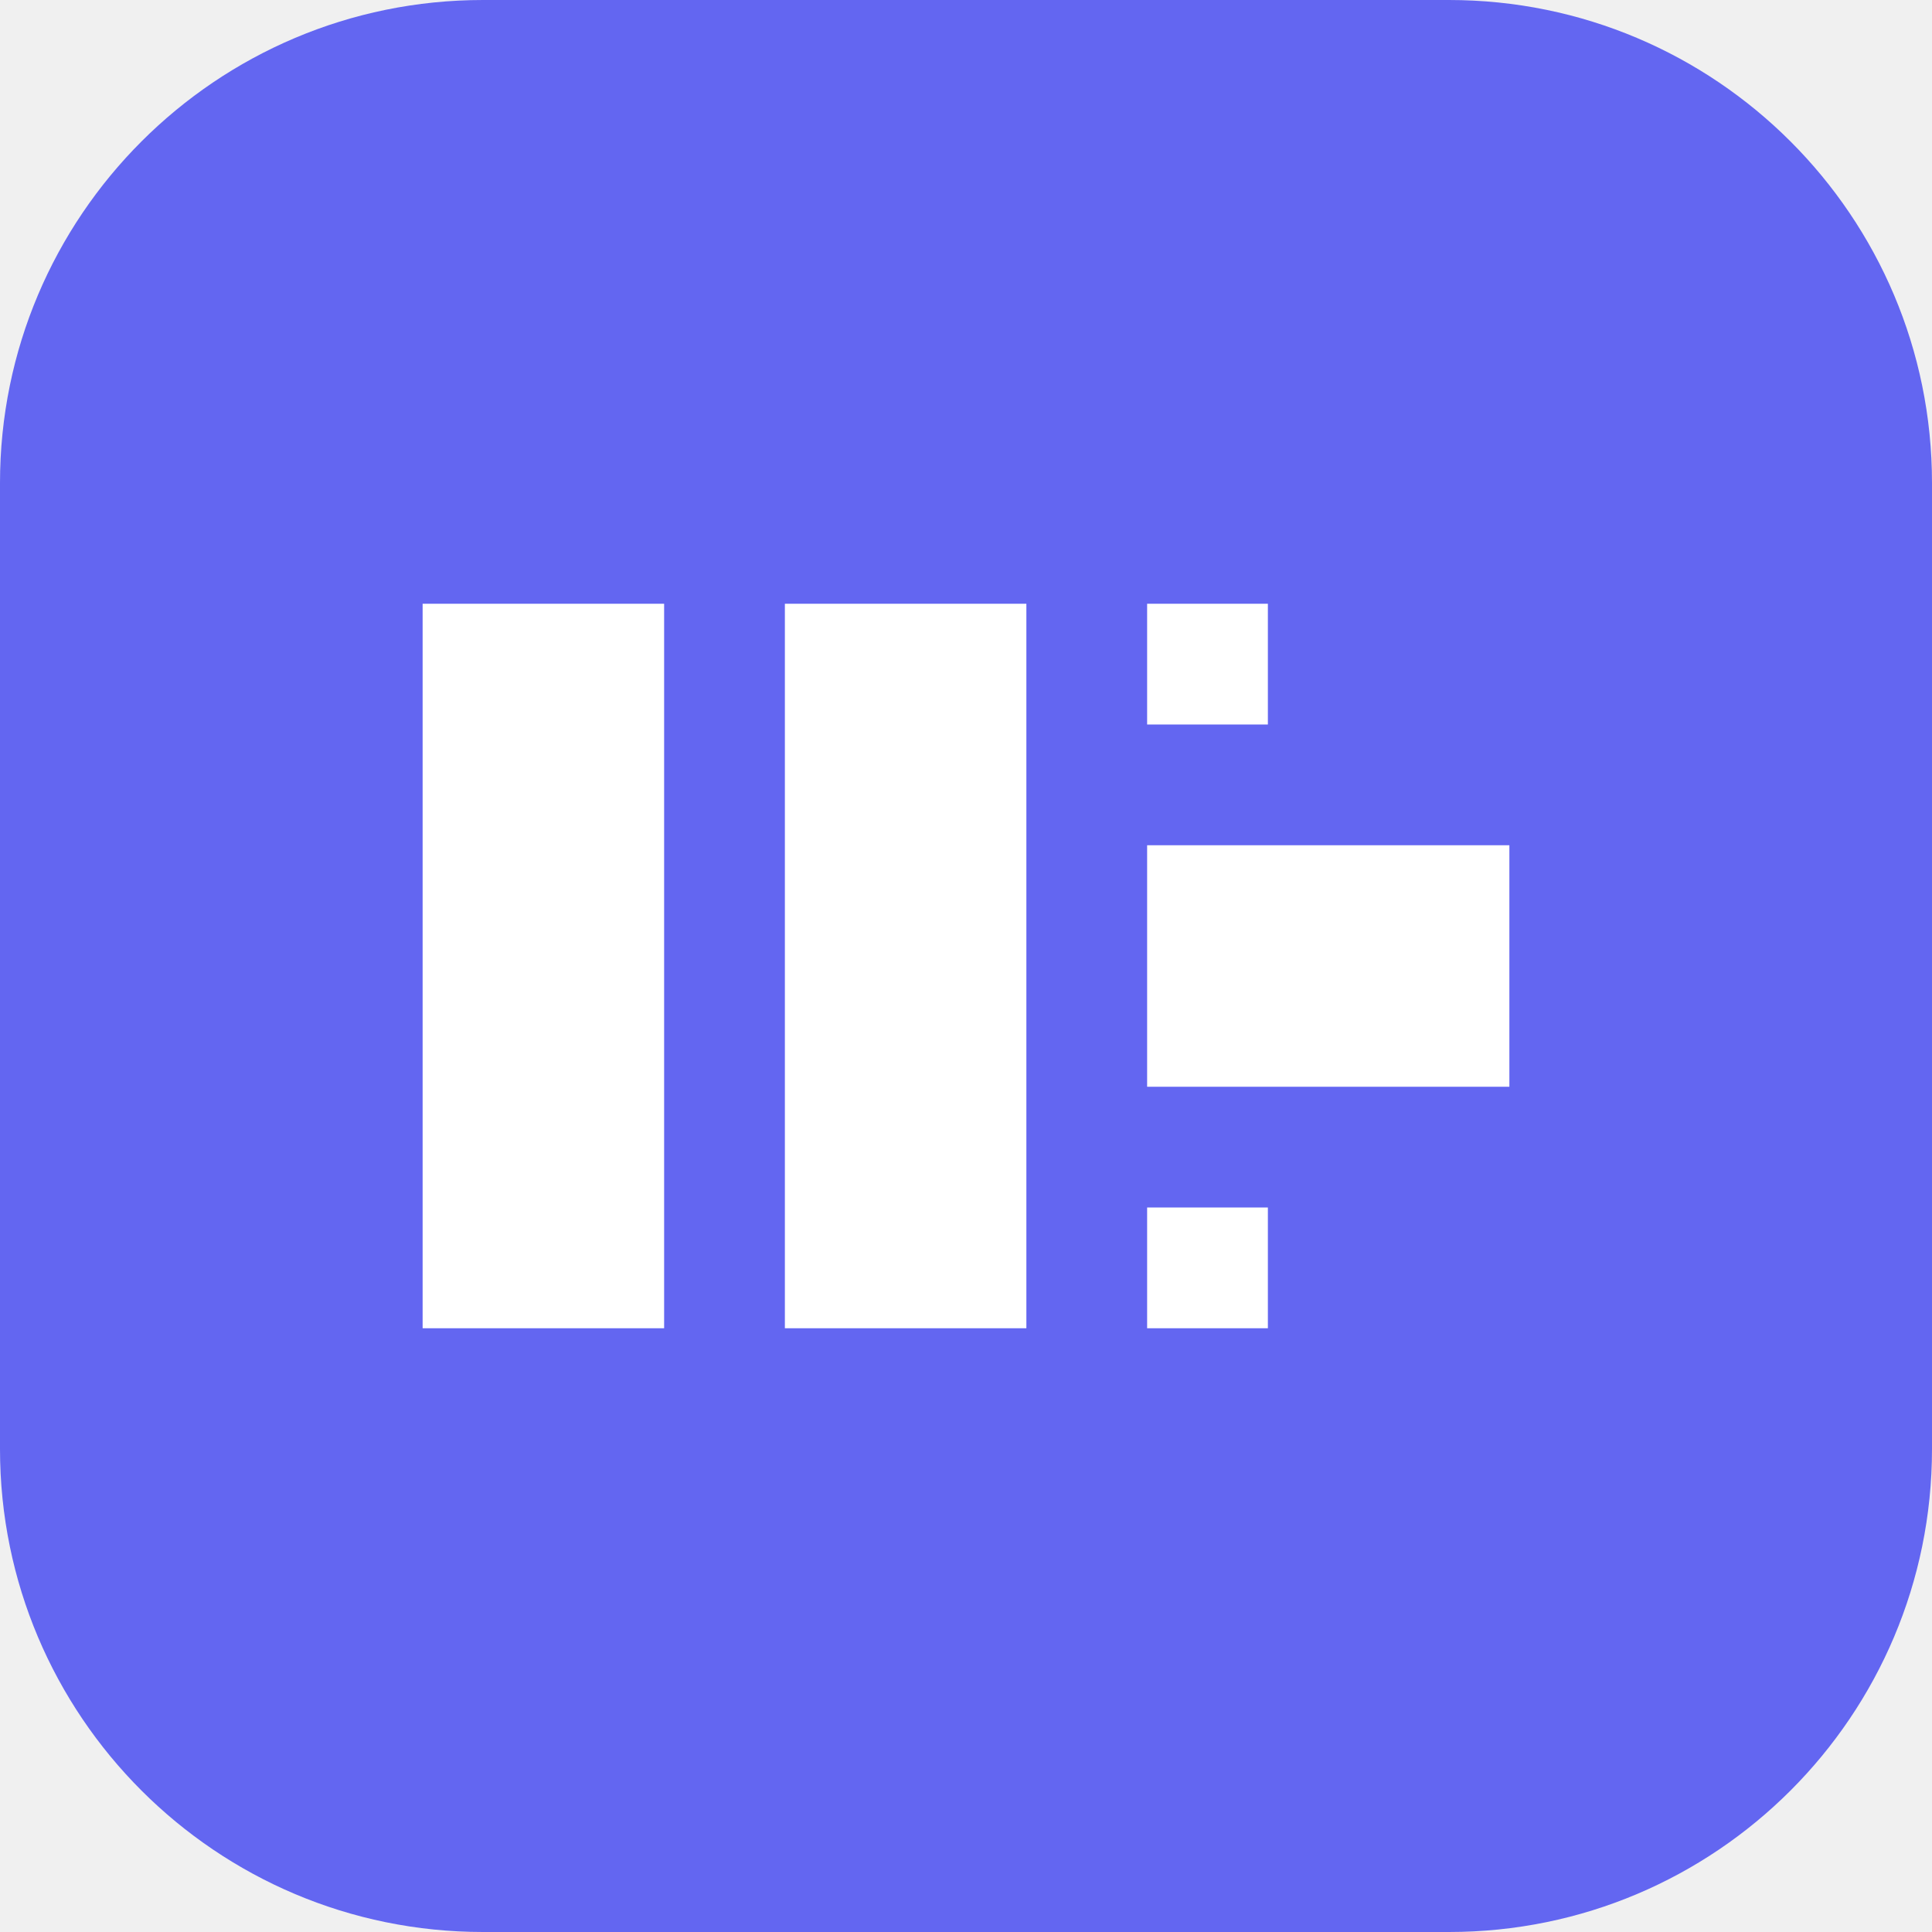
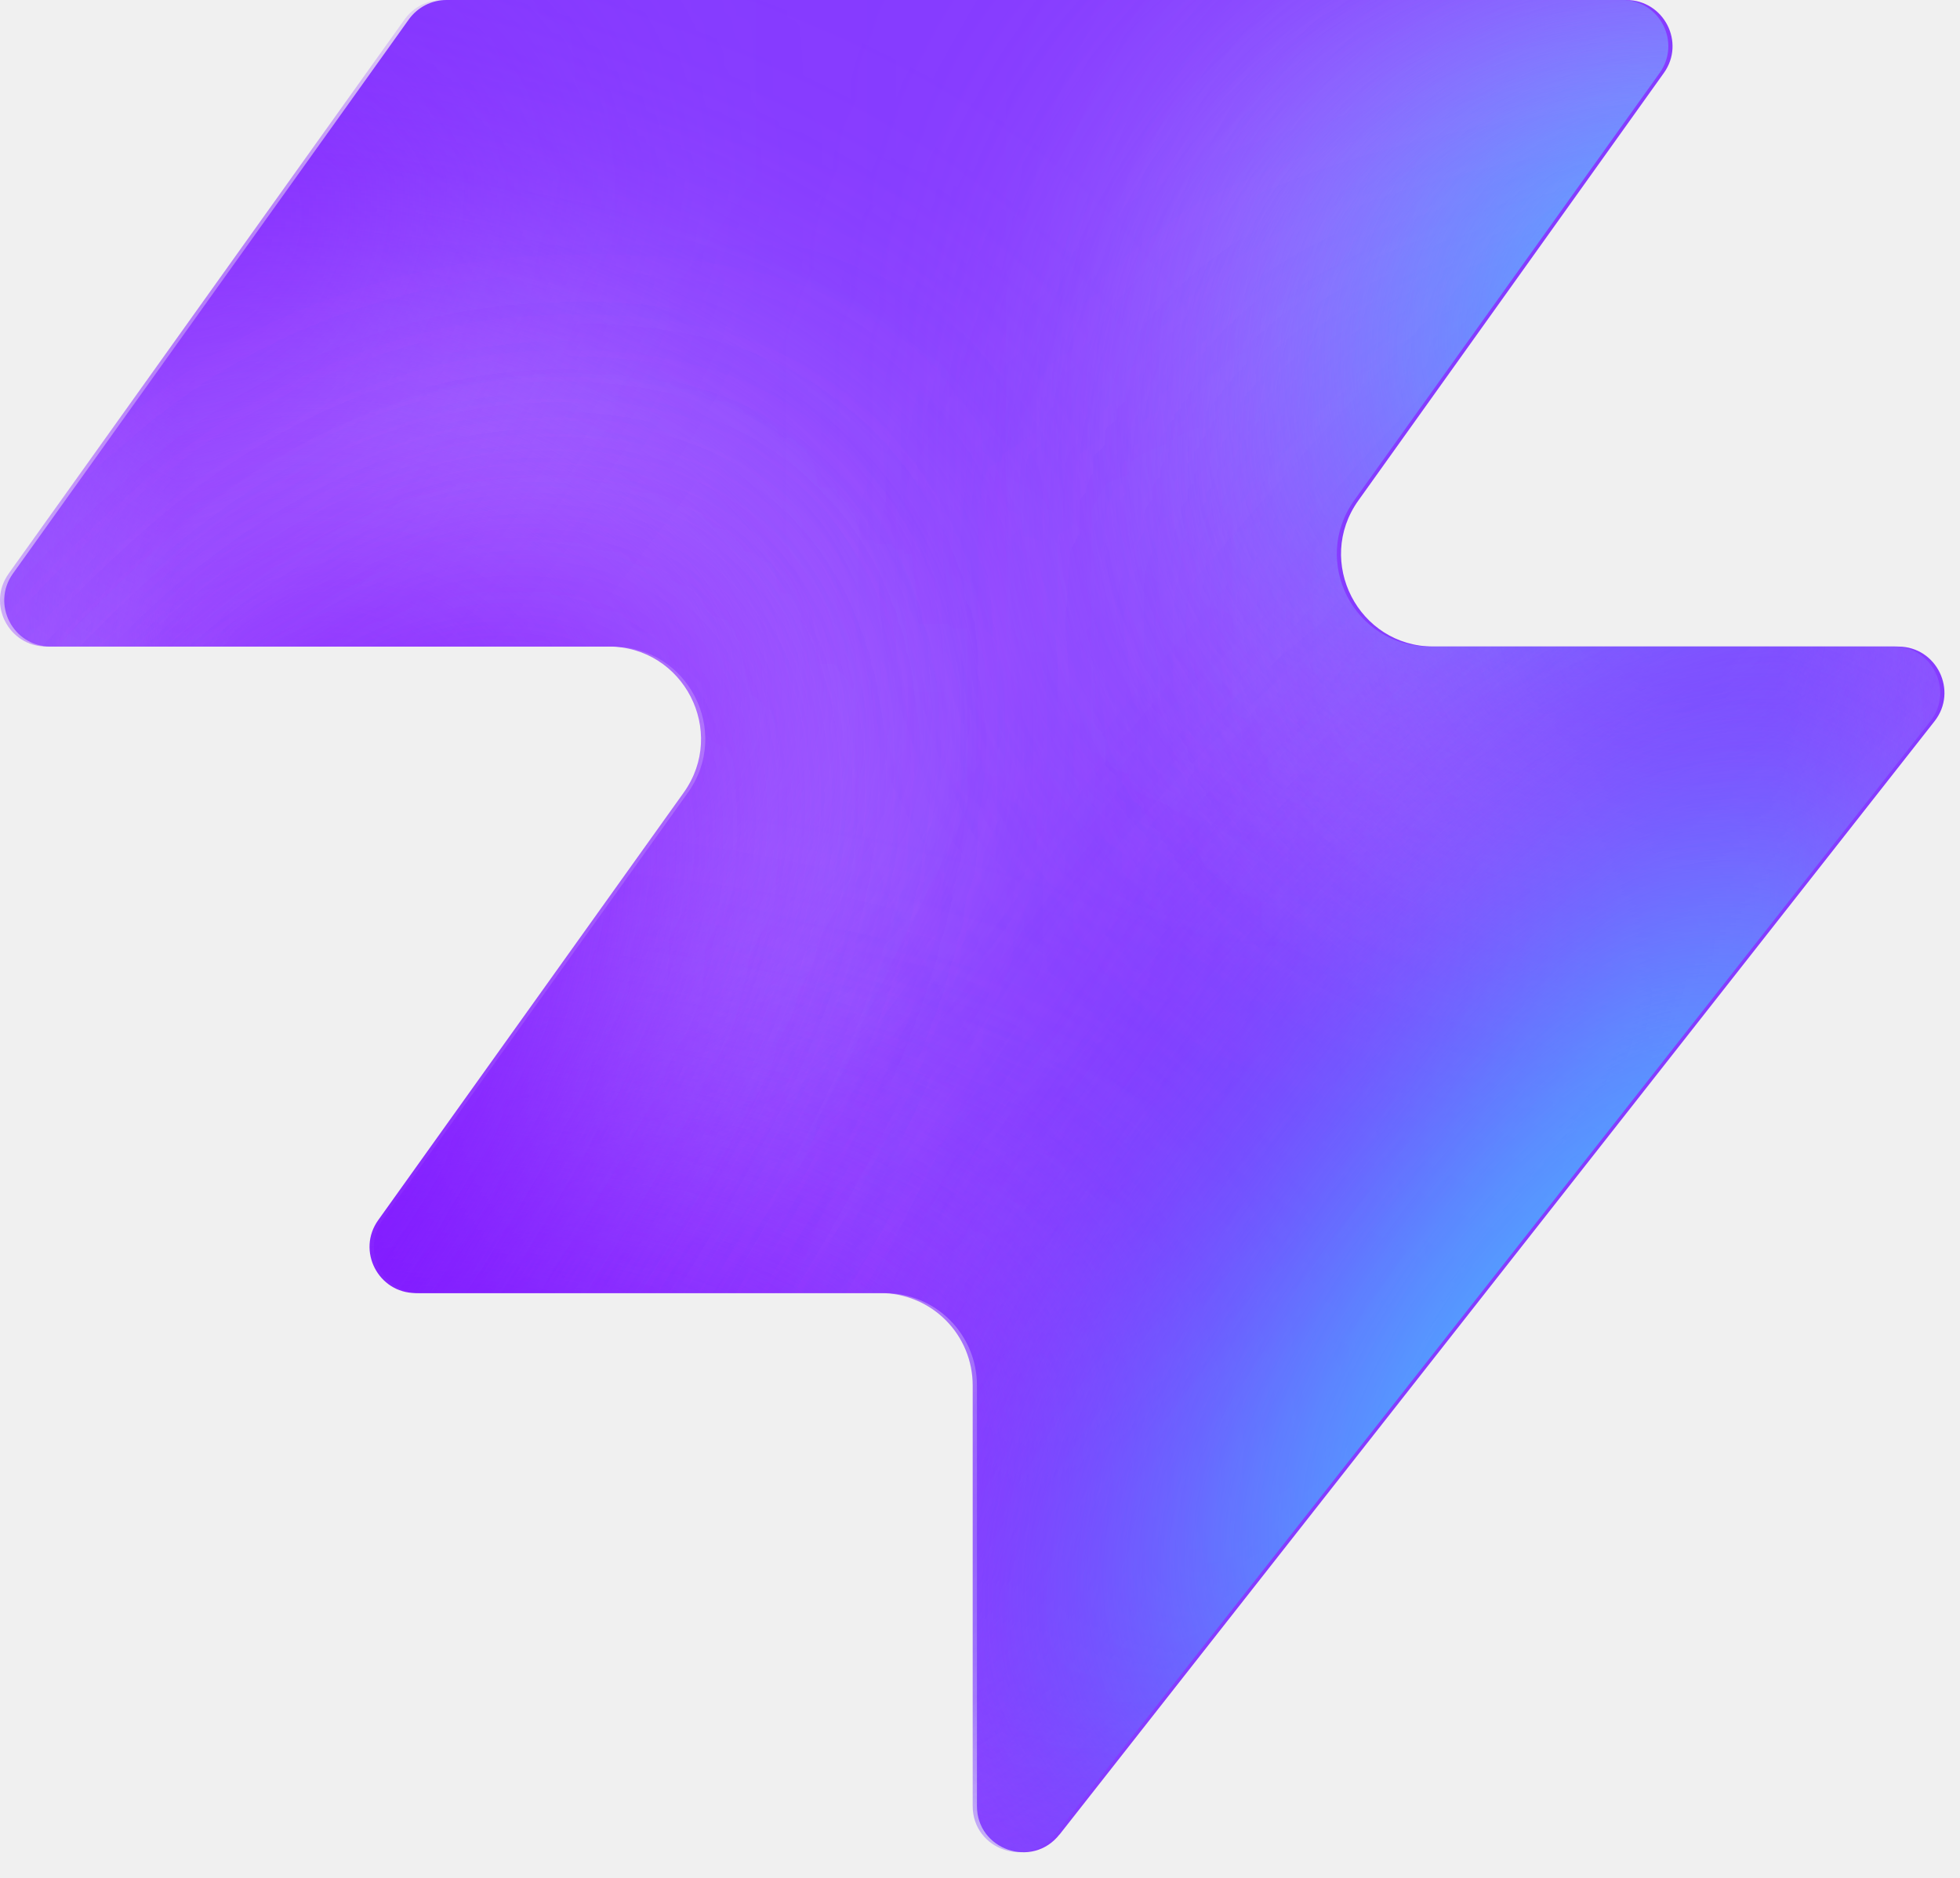
- <svg xmlns="http://www.w3.org/2000/svg" viewBox="0 0 32 32">
-   <rect width="32" height="32" rx="8" fill="#6366f1" />
-   <path d="M7 10h4v12H7zM13 10h4v12h-4zM19 14h6v4h-6zM19 10h2v2h-2zM19 20h2v2h-2z" fill="white" />
+ <svg xmlns="http://www.w3.org/2000/svg" width="48" height="46" fill="none" viewBox="0 0 48 46">
+   <path fill="#863bff" d="M25.946 44.938c-.664.845-2.021.375-2.021-.698V33.937a2.26 2.26 0 0 0-2.262-2.262H10.287c-.92 0-1.456-1.04-.92-1.788l7.48-10.471c1.07-1.497 0-3.578-1.842-3.578H1.237c-.92 0-1.456-1.04-.92-1.788L10.013.474c.214-.297.556-.474.92-.474h28.894c.92 0 1.456 1.04.92 1.788l-7.48 10.471c-1.07 1.498 0 3.579 1.842 3.579h11.377c.943 0 1.473 1.088.89 1.83L25.947 44.94z" style="fill:#863bff;fill:color(display-p3 .525 .23 1);fill-opacity:1" />
+   <mask id="a" width="48" height="46" x="0" y="0" maskUnits="userSpaceOnUse" style="mask-type:alpha">
+     <path fill="#000" d="M25.842 44.938c-.664.844-2.021.375-2.021-.698V33.937a2.26 2.26 0 0 0-2.262-2.262H10.183c-.92 0-1.456-1.04-.92-1.788l7.48-10.471c1.07-1.498 0-3.579-1.842-3.579H1.133c-.92 0-1.456-1.04-.92-1.787L9.91.473c.214-.297.556-.474.92-.474h28.894c.92 0 1.456 1.04.92 1.788l-7.48 10.471c-1.07 1.498 0 3.578 1.842 3.578h11.377c.943 0 1.473 1.088.89 1.832L25.843 44.94z" style="fill:#000;fill-opacity:1" />
+   </mask>
+   <g mask="url(#a)">
+     <g filter="url(#b)">
+       <ellipse cx="5.508" cy="14.704" fill="#ede6ff" rx="5.508" ry="14.704" style="fill:#ede6ff;fill:color(display-p3 .927 .903 1);fill-opacity:1" transform="matrix(.00324 1 1 -.00324 -4.47 31.516)" />
+     </g>
+     <g filter="url(#c)">
+       <ellipse cx="10.399" cy="29.851" fill="#ede6ff" rx="10.399" ry="29.851" style="fill:#ede6ff;fill:color(display-p3 .927 .903 1);fill-opacity:1" transform="matrix(.00324 1 1 -.00324 -39.328 7.883)" />
+     </g>
+     <g filter="url(#d)">
+       <ellipse cx="5.508" cy="30.487" fill="#7e14ff" rx="5.508" ry="30.487" style="fill:#7e14ff;fill:color(display-p3 .492 .077 1);fill-opacity:1" transform="rotate(89.814 -25.913 -14.639)scale(1 -1)" />
+     </g>
+     <g filter="url(#e)">
+       <ellipse cx="5.508" cy="30.599" fill="#7e14ff" rx="5.508" ry="30.599" style="fill:#7e14ff;fill:color(display-p3 .492 .077 1);fill-opacity:1" transform="rotate(89.814 -32.644 -3.334)scale(1 -1)" />
+     </g>
+     <g filter="url(#f)">
+       <ellipse cx="5.508" cy="30.599" fill="#7e14ff" rx="5.508" ry="30.599" style="fill:#7e14ff;fill:color(display-p3 .492 .077 1);fill-opacity:1" transform="matrix(.00324 1 1 -.00324 -34.34 30.47)" />
+     </g>
+     <g filter="url(#g)">
+       <ellipse cx="14.072" cy="22.078" fill="#ede6ff" rx="14.072" ry="22.078" style="fill:#ede6ff;fill:color(display-p3 .927 .903 1);fill-opacity:1" transform="rotate(93.35 24.506 48.493)scale(-1 1)" />
+     </g>
+     <g filter="url(#h)">
+       <ellipse cx="3.47" cy="21.501" fill="#7e14ff" rx="3.47" ry="21.501" style="fill:#7e14ff;fill:color(display-p3 .492 .077 1);fill-opacity:1" transform="rotate(89.009 28.708 47.59)scale(-1 1)" />
+     </g>
+     <g filter="url(#i)">
+       <ellipse cx="3.47" cy="21.501" fill="#7e14ff" rx="3.47" ry="21.501" style="fill:#7e14ff;fill:color(display-p3 .492 .077 1);fill-opacity:1" transform="rotate(89.009 28.708 47.59)scale(-1 1)" />
+     </g>
+     <g filter="url(#j)">
+       <ellipse cx=".387" cy="8.972" fill="#7e14ff" rx="4.407" ry="29.108" style="fill:#7e14ff;fill:color(display-p3 .492 .077 1);fill-opacity:1" transform="rotate(39.51 .387 8.972)" />
+     </g>
+     <g filter="url(#k)">
+       <ellipse cx="47.523" cy="-6.092" fill="#7e14ff" rx="4.407" ry="29.108" style="fill:#7e14ff;fill:color(display-p3 .492 .077 1);fill-opacity:1" transform="rotate(37.892 47.523 -6.092)" />
+     </g>
+     <g filter="url(#l)">
+       <ellipse cx="41.412" cy="6.333" fill="#47bfff" rx="5.971" ry="9.665" style="fill:#47bfff;fill:color(display-p3 .28 .748 1);fill-opacity:1" transform="rotate(37.892 41.412 6.333)" />
+     </g>
+     <g filter="url(#m)">
+       <ellipse cx="-1.879" cy="38.332" fill="#7e14ff" rx="4.407" ry="29.108" style="fill:#7e14ff;fill:color(display-p3 .492 .077 1);fill-opacity:1" transform="rotate(37.892 -1.88 38.332)" />
+     </g>
+     <g filter="url(#n)">
+       <ellipse cx="-1.879" cy="38.332" fill="#7e14ff" rx="4.407" ry="29.108" style="fill:#7e14ff;fill:color(display-p3 .492 .077 1);fill-opacity:1" transform="rotate(37.892 -1.88 38.332)" />
+     </g>
+     <g filter="url(#o)">
+       <ellipse cx="35.651" cy="29.907" fill="#7e14ff" rx="4.407" ry="29.108" style="fill:#7e14ff;fill:color(display-p3 .492 .077 1);fill-opacity:1" transform="rotate(37.892 35.651 29.907)" />
+     </g>
+     <g filter="url(#p)">
+       <ellipse cx="38.418" cy="32.4" fill="#47bfff" rx="5.971" ry="15.297" style="fill:#47bfff;fill:color(display-p3 .28 .748 1);fill-opacity:1" transform="rotate(37.892 38.418 32.4)" />
+     </g>
+   </g>
+   <defs>
+     <filter id="b" width="60.045" height="41.654" x="-19.77" y="16.149" color-interpolation-filters="sRGB" filterUnits="userSpaceOnUse">
+       <feFlood flood-opacity="0" result="BackgroundImageFix" />
+       <feBlend in="SourceGraphic" in2="BackgroundImageFix" result="shape" />
+       <feGaussianBlur result="effect1_foregroundBlur_2002_17158" stdDeviation="7.659" />
+     </filter>
+     <filter id="c" width="90.34" height="51.437" x="-54.613" y="-7.533" color-interpolation-filters="sRGB" filterUnits="userSpaceOnUse">
+       <feFlood flood-opacity="0" result="BackgroundImageFix" />
+       <feBlend in="SourceGraphic" in2="BackgroundImageFix" result="shape" />
+       <feGaussianBlur result="effect1_foregroundBlur_2002_17158" stdDeviation="7.659" />
+     </filter>
+     <filter id="d" width="79.355" height="29.4" x="-49.64" y="2.03" color-interpolation-filters="sRGB" filterUnits="userSpaceOnUse">
+       <feFlood flood-opacity="0" result="BackgroundImageFix" />
+       <feBlend in="SourceGraphic" in2="BackgroundImageFix" result="shape" />
+       <feGaussianBlur result="effect1_foregroundBlur_2002_17158" stdDeviation="4.596" />
+     </filter>
+     <filter id="e" width="79.579" height="29.4" x="-45.045" y="20.029" color-interpolation-filters="sRGB" filterUnits="userSpaceOnUse">
+       <feFlood flood-opacity="0" result="BackgroundImageFix" />
+       <feBlend in="SourceGraphic" in2="BackgroundImageFix" result="shape" />
+       <feGaussianBlur result="effect1_foregroundBlur_2002_17158" stdDeviation="4.596" />
+     </filter>
+     <filter id="f" width="79.579" height="29.4" x="-43.513" y="21.178" color-interpolation-filters="sRGB" filterUnits="userSpaceOnUse">
+       <feFlood flood-opacity="0" result="BackgroundImageFix" />
+       <feBlend in="SourceGraphic" in2="BackgroundImageFix" result="shape" />
+       <feGaussianBlur result="effect1_foregroundBlur_2002_17158" stdDeviation="4.596" />
+     </filter>
+     <filter id="g" width="74.749" height="58.852" x="15.756" y="-17.901" color-interpolation-filters="sRGB" filterUnits="userSpaceOnUse">
+       <feFlood flood-opacity="0" result="BackgroundImageFix" />
+       <feBlend in="SourceGraphic" in2="BackgroundImageFix" result="shape" />
+       <feGaussianBlur result="effect1_foregroundBlur_2002_17158" stdDeviation="7.659" />
+     </filter>
+     <filter id="h" width="61.377" height="25.362" x="23.548" y="2.284" color-interpolation-filters="sRGB" filterUnits="userSpaceOnUse">
+       <feFlood flood-opacity="0" result="BackgroundImageFix" />
+       <feBlend in="SourceGraphic" in2="BackgroundImageFix" result="shape" />
+       <feGaussianBlur result="effect1_foregroundBlur_2002_17158" stdDeviation="4.596" />
+     </filter>
+     <filter id="i" width="61.377" height="25.362" x="23.548" y="2.284" color-interpolation-filters="sRGB" filterUnits="userSpaceOnUse">
+       <feFlood flood-opacity="0" result="BackgroundImageFix" />
+       <feBlend in="SourceGraphic" in2="BackgroundImageFix" result="shape" />
+       <feGaussianBlur result="effect1_foregroundBlur_2002_17158" stdDeviation="4.596" />
+     </filter>
+     <filter id="j" width="56.045" height="63.649" x="-27.636" y="-22.853" color-interpolation-filters="sRGB" filterUnits="userSpaceOnUse">
+       <feFlood flood-opacity="0" result="BackgroundImageFix" />
+       <feBlend in="SourceGraphic" in2="BackgroundImageFix" result="shape" />
+       <feGaussianBlur result="effect1_foregroundBlur_2002_17158" stdDeviation="4.596" />
+     </filter>
+     <filter id="k" width="54.814" height="64.646" x="20.116" y="-38.415" color-interpolation-filters="sRGB" filterUnits="userSpaceOnUse">
+       <feFlood flood-opacity="0" result="BackgroundImageFix" />
+       <feBlend in="SourceGraphic" in2="BackgroundImageFix" result="shape" />
+       <feGaussianBlur result="effect1_foregroundBlur_2002_17158" stdDeviation="4.596" />
+     </filter>
+     <filter id="l" width="33.541" height="35.313" x="24.641" y="-11.323" color-interpolation-filters="sRGB" filterUnits="userSpaceOnUse">
+       <feFlood flood-opacity="0" result="BackgroundImageFix" />
+       <feBlend in="SourceGraphic" in2="BackgroundImageFix" result="shape" />
+       <feGaussianBlur result="effect1_foregroundBlur_2002_17158" stdDeviation="4.596" />
+     </filter>
+     <filter id="m" width="54.814" height="64.646" x="-29.286" y="6.009" color-interpolation-filters="sRGB" filterUnits="userSpaceOnUse">
+       <feFlood flood-opacity="0" result="BackgroundImageFix" />
+       <feBlend in="SourceGraphic" in2="BackgroundImageFix" result="shape" />
+       <feGaussianBlur result="effect1_foregroundBlur_2002_17158" stdDeviation="4.596" />
+     </filter>
+     <filter id="n" width="54.814" height="64.646" x="-29.286" y="6.009" color-interpolation-filters="sRGB" filterUnits="userSpaceOnUse">
+       <feFlood flood-opacity="0" result="BackgroundImageFix" />
+       <feBlend in="SourceGraphic" in2="BackgroundImageFix" result="shape" />
+       <feGaussianBlur result="effect1_foregroundBlur_2002_17158" stdDeviation="4.596" />
+     </filter>
+     <filter id="o" width="54.814" height="64.646" x="8.244" y="-2.416" color-interpolation-filters="sRGB" filterUnits="userSpaceOnUse">
+       <feFlood flood-opacity="0" result="BackgroundImageFix" />
+       <feBlend in="SourceGraphic" in2="BackgroundImageFix" result="shape" />
+       <feGaussianBlur result="effect1_foregroundBlur_2002_17158" stdDeviation="4.596" />
+     </filter>
+     <filter id="p" width="39.409" height="43.623" x="18.713" y="10.588" color-interpolation-filters="sRGB" filterUnits="userSpaceOnUse">
+       <feFlood flood-opacity="0" result="BackgroundImageFix" />
+       <feBlend in="SourceGraphic" in2="BackgroundImageFix" result="shape" />
+       <feGaussianBlur result="effect1_foregroundBlur_2002_17158" stdDeviation="4.596" />
+     </filter>
+   </defs>
</svg>
